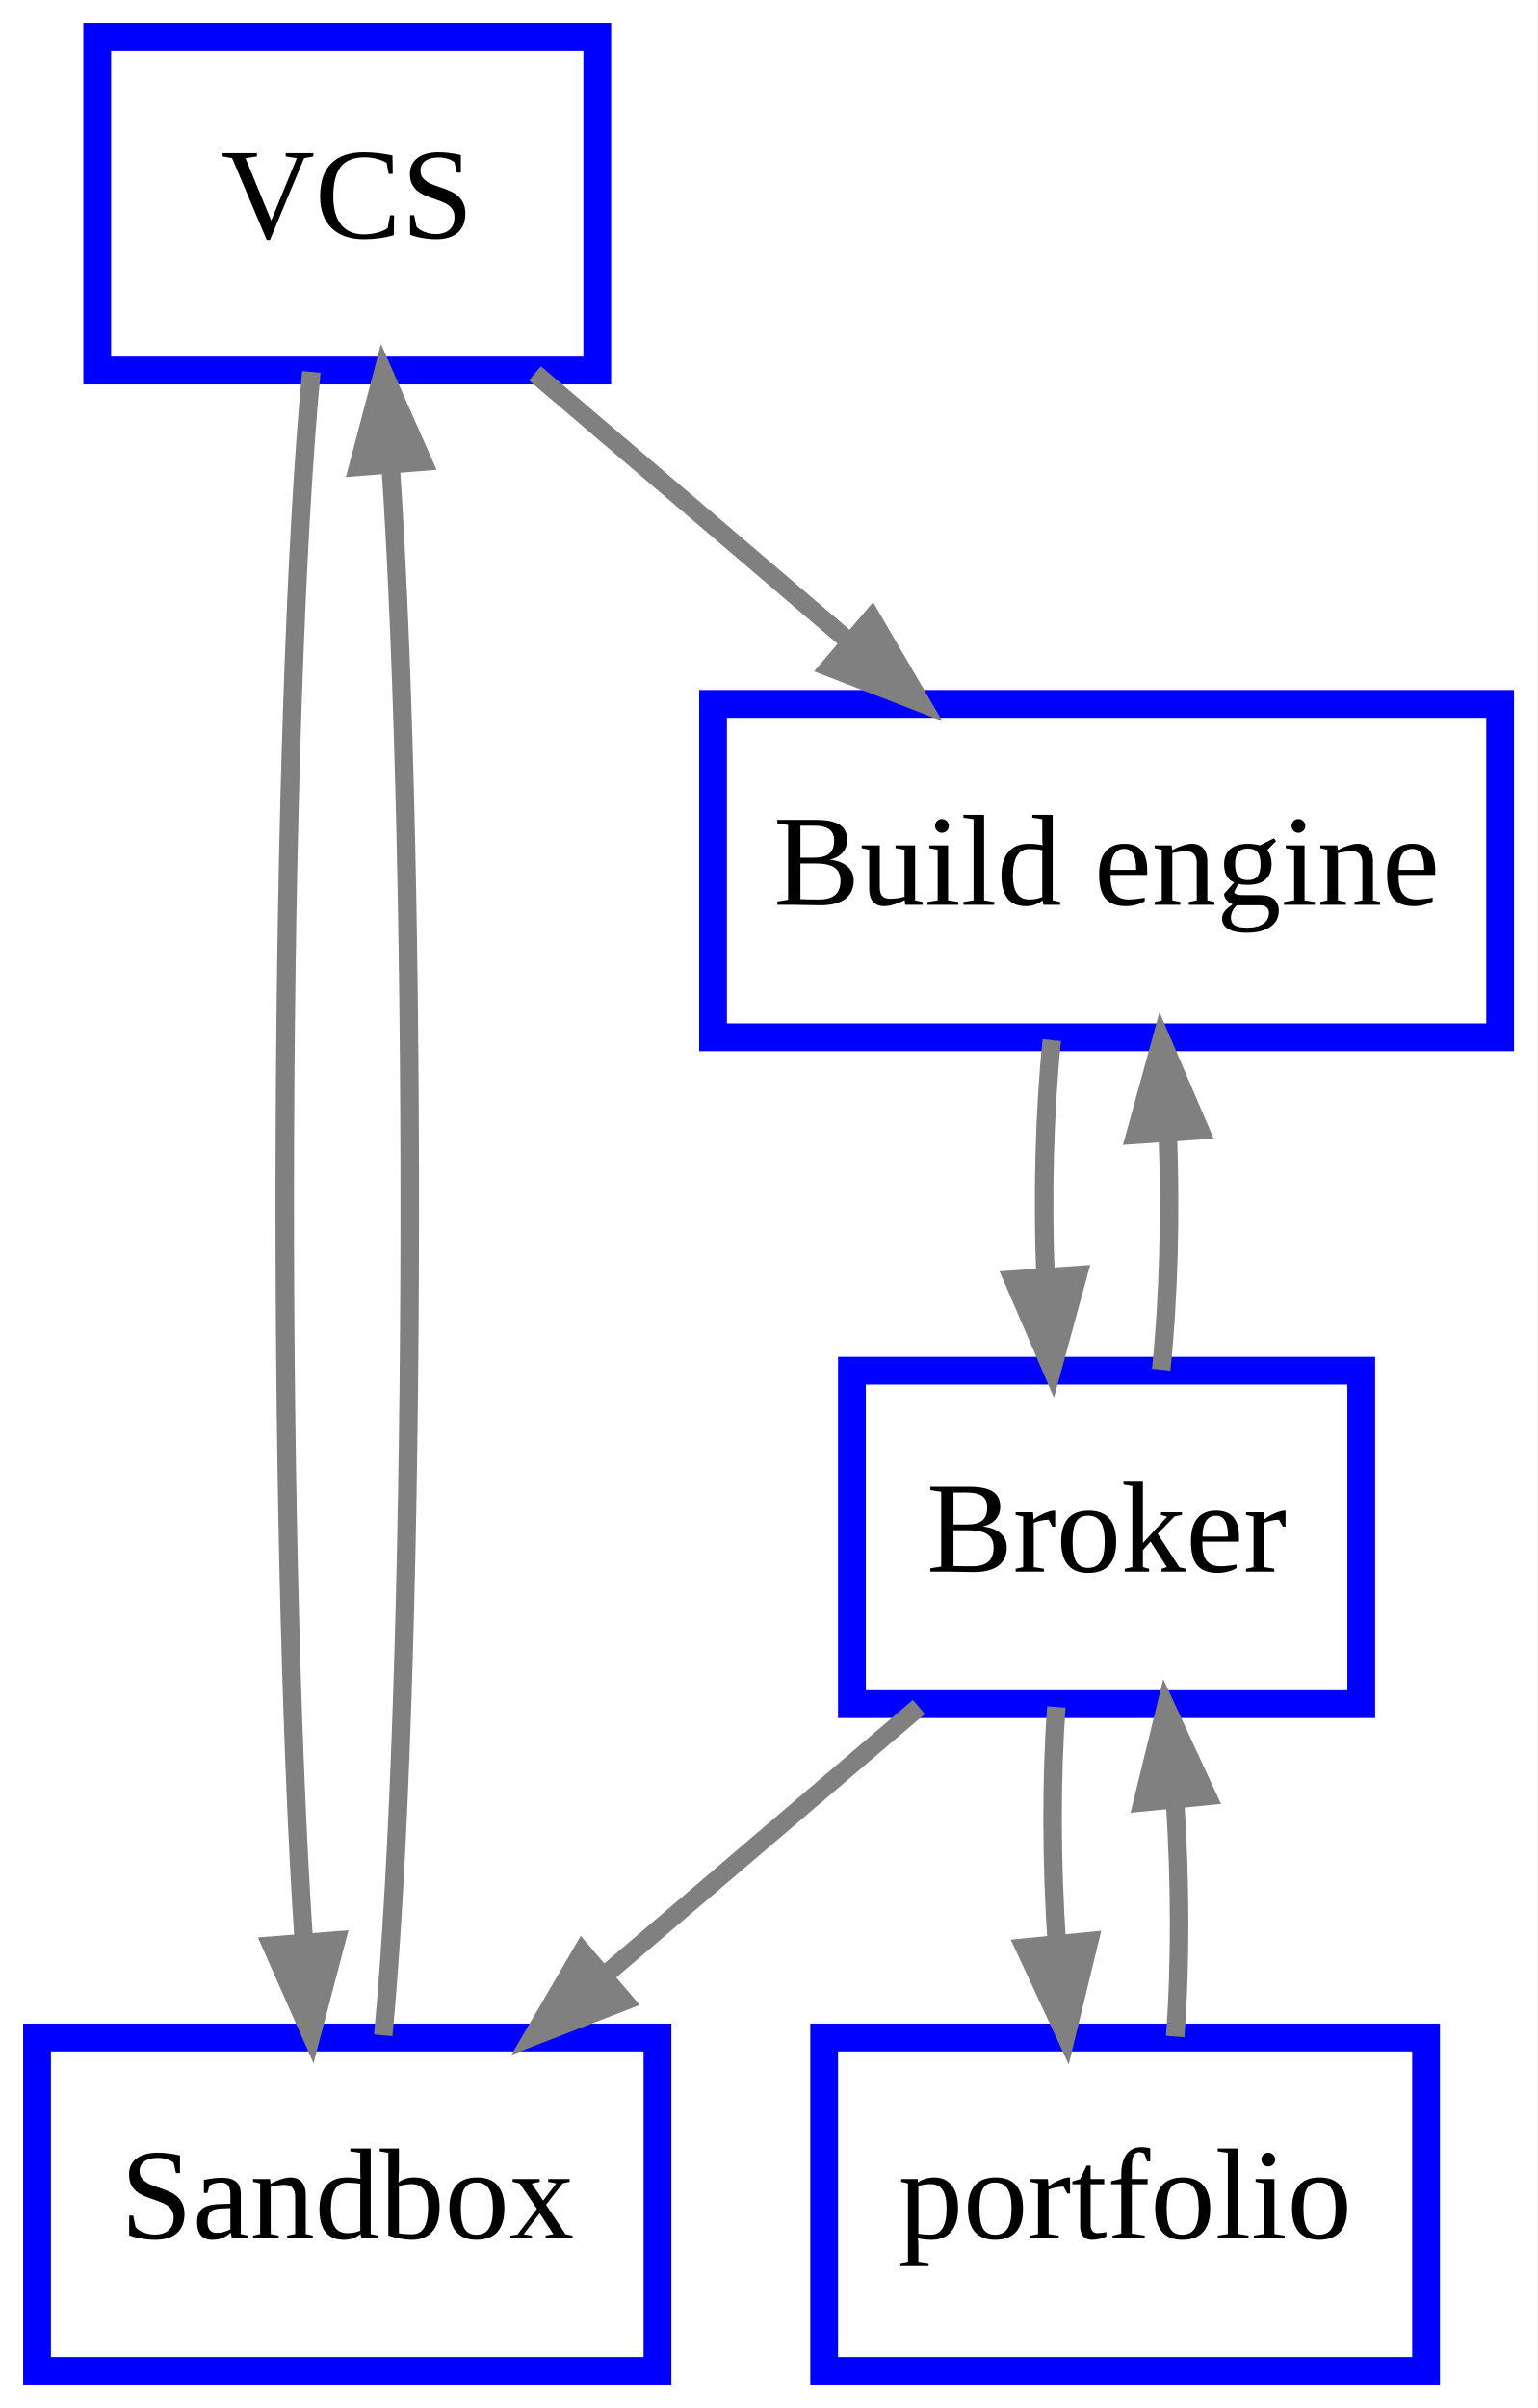
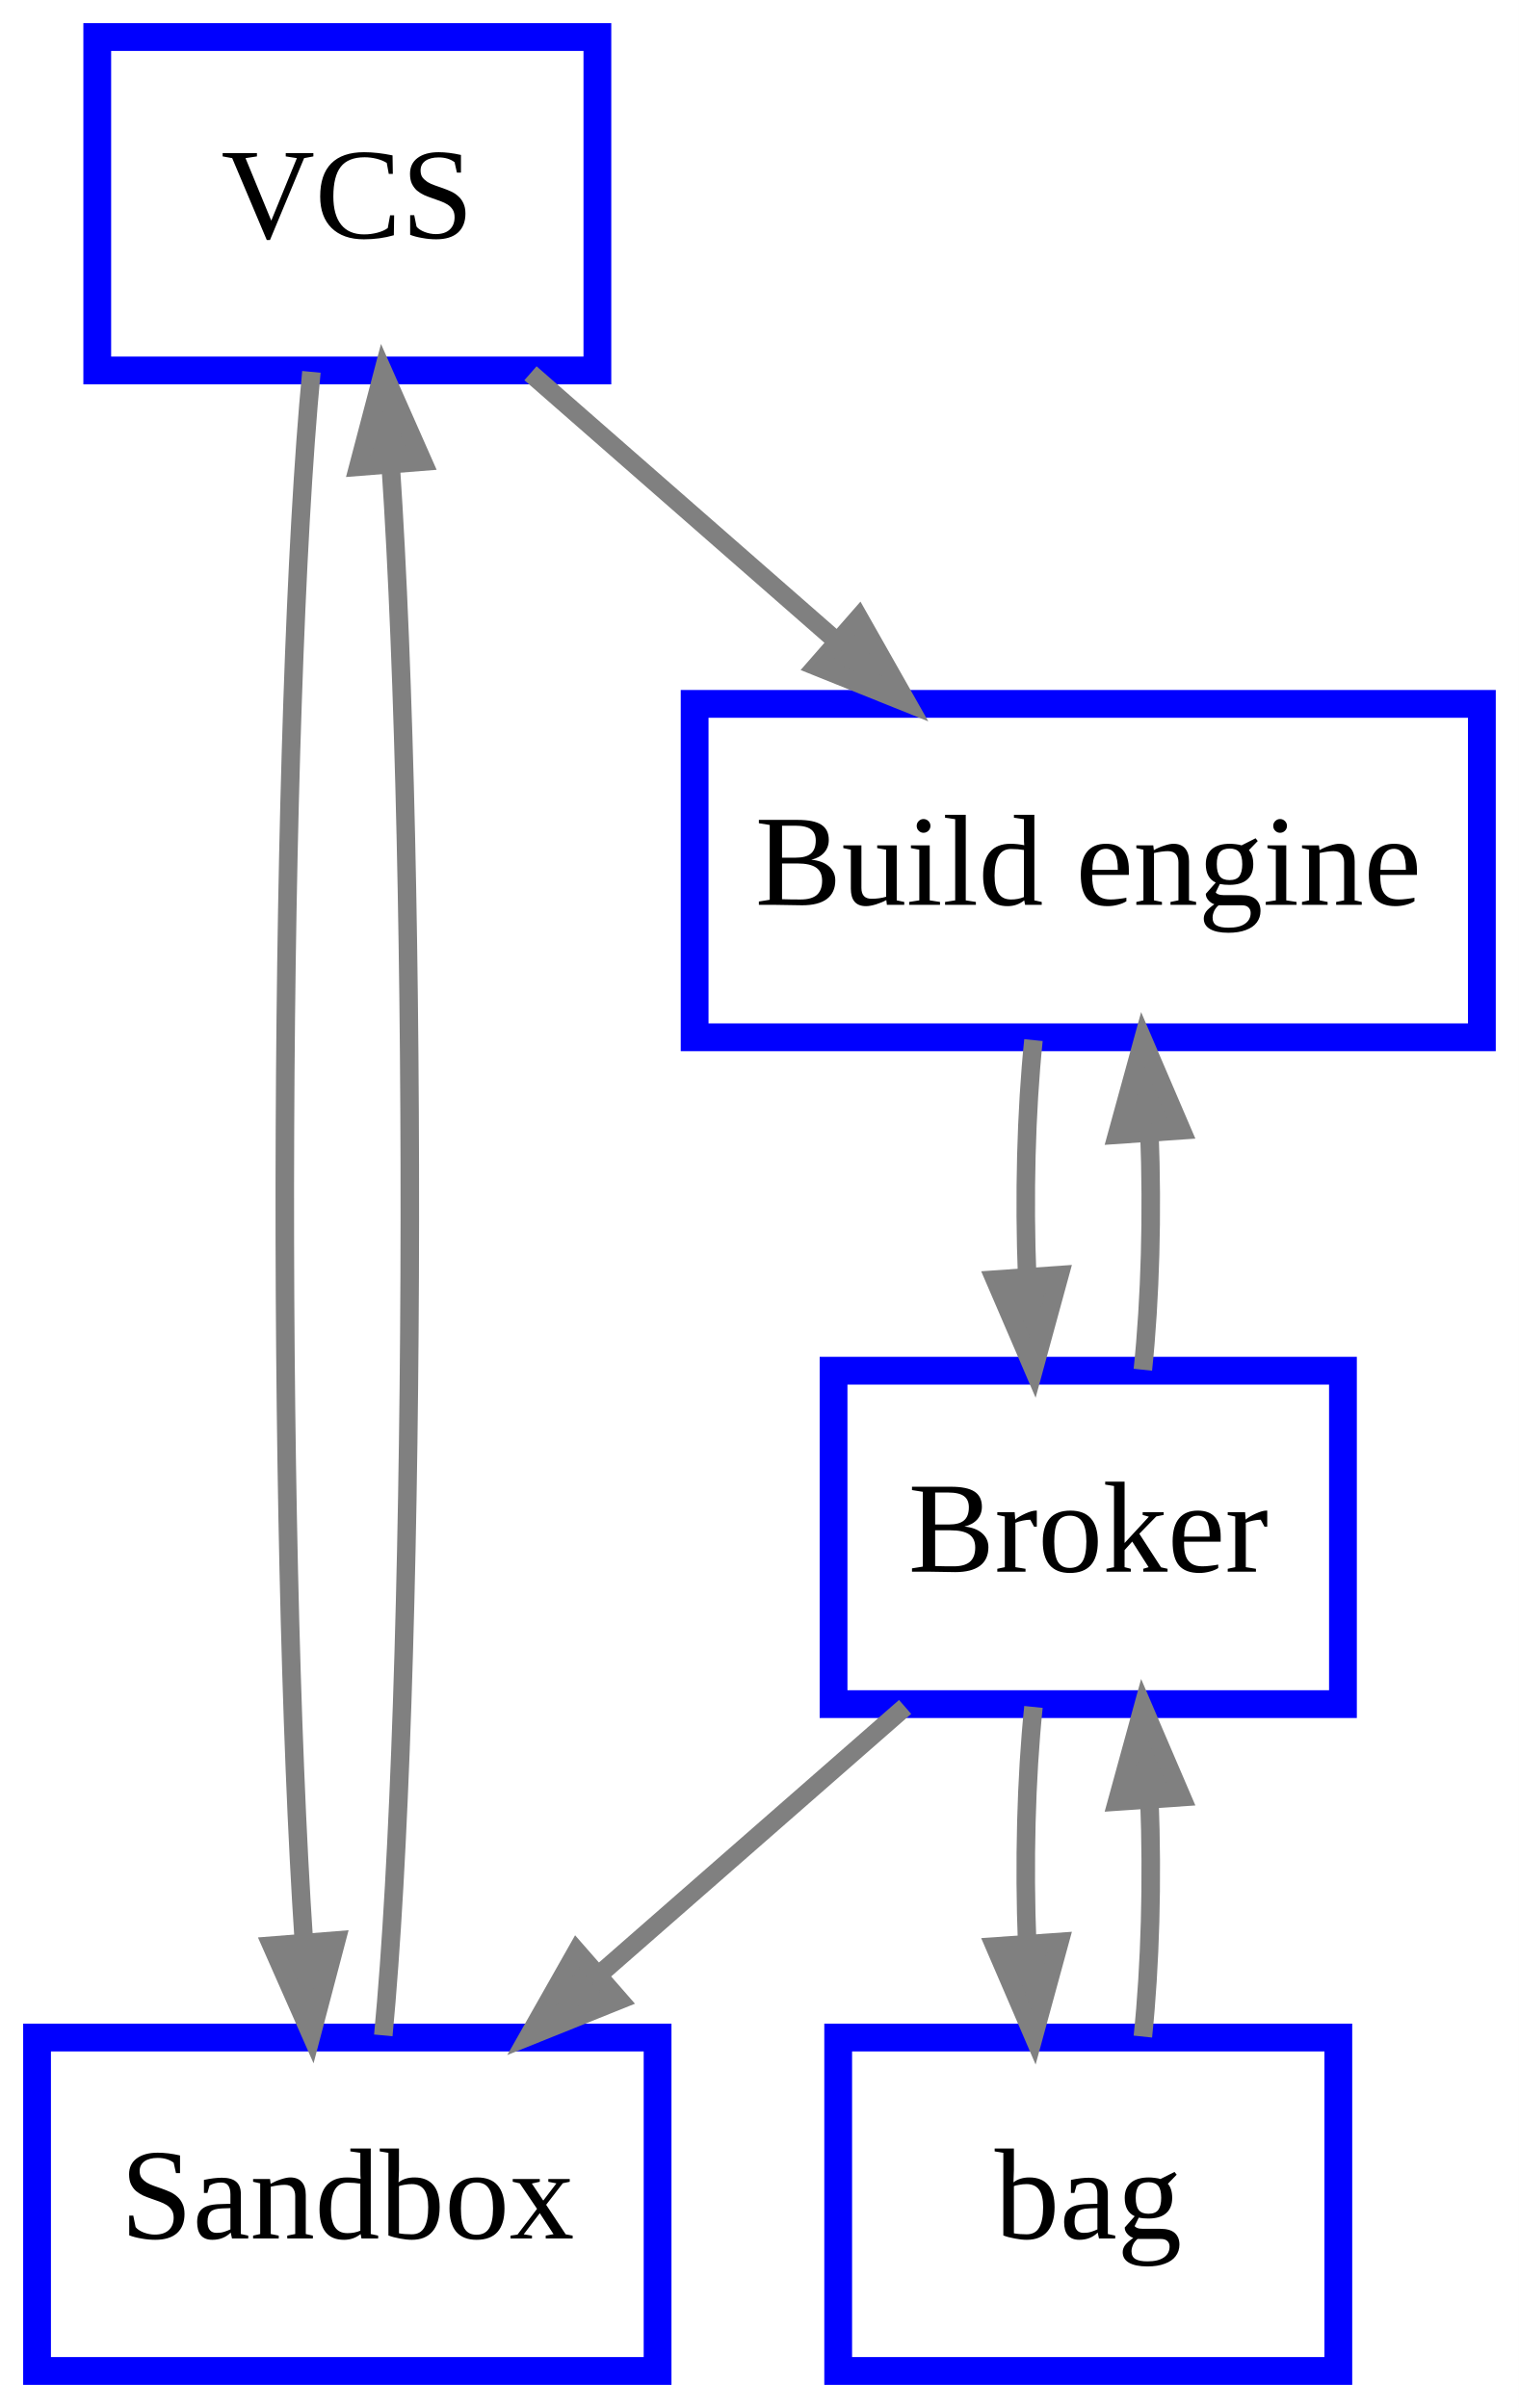
- <svg xmlns="http://www.w3.org/2000/svg" width="166pt" height="260pt" viewBox="0.00 0.00 166.00 260.00">
+ <svg xmlns="http://www.w3.org/2000/svg" width="164pt" height="260pt" viewBox="0.00 0.00 164.00 260.00">
  <g id="graph0" class="graph" transform="scale(1 1) rotate(0) translate(4 256)">
-     <polygon fill="white" stroke="none" points="-4,4 -4,-256 162,-256 162,4 -4,4" />
+     <polygon fill="white" stroke="none" points="-4,4 -4,-256 160,-256 160,4 -4,4" />
    <g id="node1" class="node">
      <polygon fill="none" stroke="blue" stroke-width="3" points="60.5,-252 6.5,-252 6.5,-216 60.5,-216 60.5,-252" />
      <text text-anchor="middle" x="33.5" y="-230.3" font-family="Times New Roman,serif" font-size="14.00">VCS</text>
    </g>
    <g id="node2" class="node">
      <polygon fill="none" stroke="blue" stroke-width="3" points="67,-36 0,-36 0,-0 67,-0 67,-36" />
      <text text-anchor="middle" x="33.5" y="-14.3" font-family="Times New Roman,serif" font-size="14.00">Sandbox</text>
    </g>
    <g id="edge1" class="edge">
      <path fill="none" stroke="gray" stroke-width="2" d="M29.622,-215.849C26.087,-178.832 25.815,-91.181 28.808,-46.386" />
      <polygon fill="gray" stroke="gray" stroke-width="2" points="32.312,-46.478 29.615,-36.233 25.334,-45.924 32.312,-46.478" />
    </g>
    <g id="node5" class="node">
-       <polygon fill="none" stroke="blue" stroke-width="3" points="158,-180 73,-180 73,-144 158,-144 158,-180" />
-       <text text-anchor="middle" x="115.5" y="-158.3" font-family="Times New Roman,serif" font-size="14.00">Build engine</text>
+       <polygon fill="none" stroke="blue" stroke-width="3" points="156,-180 71,-180 71,-144 156,-144 156,-180" />
+       <text text-anchor="middle" x="113.5" y="-158.3" font-family="Times New Roman,serif" font-size="14.00">Build engine</text>
    </g>
    <g id="edge6" class="edge">
-       <path fill="none" stroke="gray" stroke-width="2" d="M53.77,-215.697C63.998,-206.965 76.561,-196.24 87.678,-186.75" />
-       <polygon fill="gray" stroke="gray" stroke-width="2" points="90.13,-189.259 95.463,-180.104 85.585,-183.935 90.13,-189.259" />
+       <path fill="none" stroke="gray" stroke-width="2" d="M53.275,-215.697C63.254,-206.965 75.511,-196.24 86.357,-186.75" />
+       <polygon fill="gray" stroke="gray" stroke-width="2" points="88.731,-189.323 93.952,-180.104 84.122,-184.055 88.731,-189.323" />
    </g>
    <g id="edge4" class="edge">
      <path fill="none" stroke="gray" stroke-width="2" d="M37.385,-36.233C40.916,-73.324 41.183,-160.981 38.186,-205.712" />
      <polygon fill="gray" stroke="gray" stroke-width="2" points="34.683,-205.603 37.377,-215.849 41.661,-206.159 34.683,-205.603" />
    </g>
    <g id="node3" class="node">
-       <polygon fill="none" stroke="blue" stroke-width="3" points="150,-36 85,-36 85,-0 150,-0 150,-36" />
-       <text text-anchor="middle" x="117.5" y="-14.3" font-family="Times New Roman,serif" font-size="14.00">portfolio</text>
+       <polygon fill="none" stroke="blue" stroke-width="3" points="140.5,-36 86.5,-36 86.5,-0 140.5,-0 140.5,-36" />
+       <text text-anchor="middle" x="113.5" y="-14.3" font-family="Times New Roman,serif" font-size="14.00">bag</text>
    </g>
    <g id="node4" class="node">
-       <polygon fill="none" stroke="blue" stroke-width="3" points="143,-108 88,-108 88,-72 143,-72 143,-108" />
-       <text text-anchor="middle" x="115.5" y="-86.3" font-family="Times New Roman,serif" font-size="14.00">Broker</text>
+       <polygon fill="none" stroke="blue" stroke-width="3" points="141,-108 86,-108 86,-72 141,-72 141,-108" />
+       <text text-anchor="middle" x="113.5" y="-86.3" font-family="Times New Roman,serif" font-size="14.00">Broker</text>
    </g>
    <g id="edge2" class="edge">
-       <path fill="none" stroke="gray" stroke-width="2" d="M122.906,-36.104C123.492,-43.791 123.464,-53.054 122.885,-61.665" />
-       <polygon fill="gray" stroke="gray" stroke-width="2" points="119.394,-61.405 121.91,-71.697 126.361,-62.082 119.394,-61.405" />
+       <path fill="none" stroke="gray" stroke-width="2" d="M119.395,-36.104C120.201,-43.791 120.437,-53.054 120.104,-61.665" />
+       <polygon fill="gray" stroke="gray" stroke-width="2" points="116.609,-61.48 119.416,-71.697 123.592,-61.96 116.609,-61.48" />
    </g>
    <g id="edge3" class="edge">
-       <path fill="none" stroke="gray" stroke-width="2" d="M95.23,-71.697C85.002,-62.965 72.439,-52.24 61.322,-42.75" />
-       <polygon fill="gray" stroke="gray" stroke-width="2" points="63.415,-39.935 53.536,-36.104 58.87,-45.259 63.415,-39.935" />
+       <path fill="none" stroke="gray" stroke-width="2" d="M93.725,-71.697C83.746,-62.965 71.489,-52.24 60.643,-42.75" />
+       <polygon fill="gray" stroke="gray" stroke-width="2" points="62.878,-40.055 53.048,-36.104 58.269,-45.323 62.878,-40.055" />
    </g>
    <g id="edge5" class="edge">
-       <path fill="none" stroke="gray" stroke-width="2" d="M110.079,-71.697C109.503,-63.983 109.542,-54.712 110.13,-46.112" />
-       <polygon fill="gray" stroke="gray" stroke-width="2" points="113.619,-46.399 111.116,-36.104 106.652,-45.713 113.619,-46.399" />
+       <path fill="none" stroke="gray" stroke-width="2" d="M107.584,-71.697C106.789,-63.983 106.562,-54.712 106.905,-46.112" />
+       <polygon fill="gray" stroke="gray" stroke-width="2" points="110.398,-46.324 107.605,-36.104 103.415,-45.836 110.398,-46.324" />
    </g>
    <g id="edge7" class="edge">
-       <path fill="none" stroke="gray" stroke-width="2" d="M121.395,-108.104C122.201,-115.791 122.437,-125.054 122.104,-133.665" />
-       <polygon fill="gray" stroke="gray" stroke-width="2" points="118.609,-133.48 121.416,-143.697 125.592,-133.96 118.609,-133.48" />
+       <path fill="none" stroke="gray" stroke-width="2" d="M119.395,-108.104C120.201,-115.791 120.437,-125.054 120.104,-133.665" />
+       <polygon fill="gray" stroke="gray" stroke-width="2" points="116.609,-133.48 119.416,-143.697 123.592,-133.96 116.609,-133.48" />
    </g>
    <g id="edge8" class="edge">
-       <path fill="none" stroke="gray" stroke-width="2" d="M109.584,-143.697C108.789,-135.983 108.562,-126.712 108.905,-118.112" />
-       <polygon fill="gray" stroke="gray" stroke-width="2" points="112.398,-118.324 109.605,-108.104 105.415,-117.836 112.398,-118.324" />
+       <path fill="none" stroke="gray" stroke-width="2" d="M107.584,-143.697C106.789,-135.983 106.562,-126.712 106.905,-118.112" />
+       <polygon fill="gray" stroke="gray" stroke-width="2" points="110.398,-118.324 107.605,-108.104 103.415,-117.836 110.398,-118.324" />
    </g>
  </g>
</svg>
